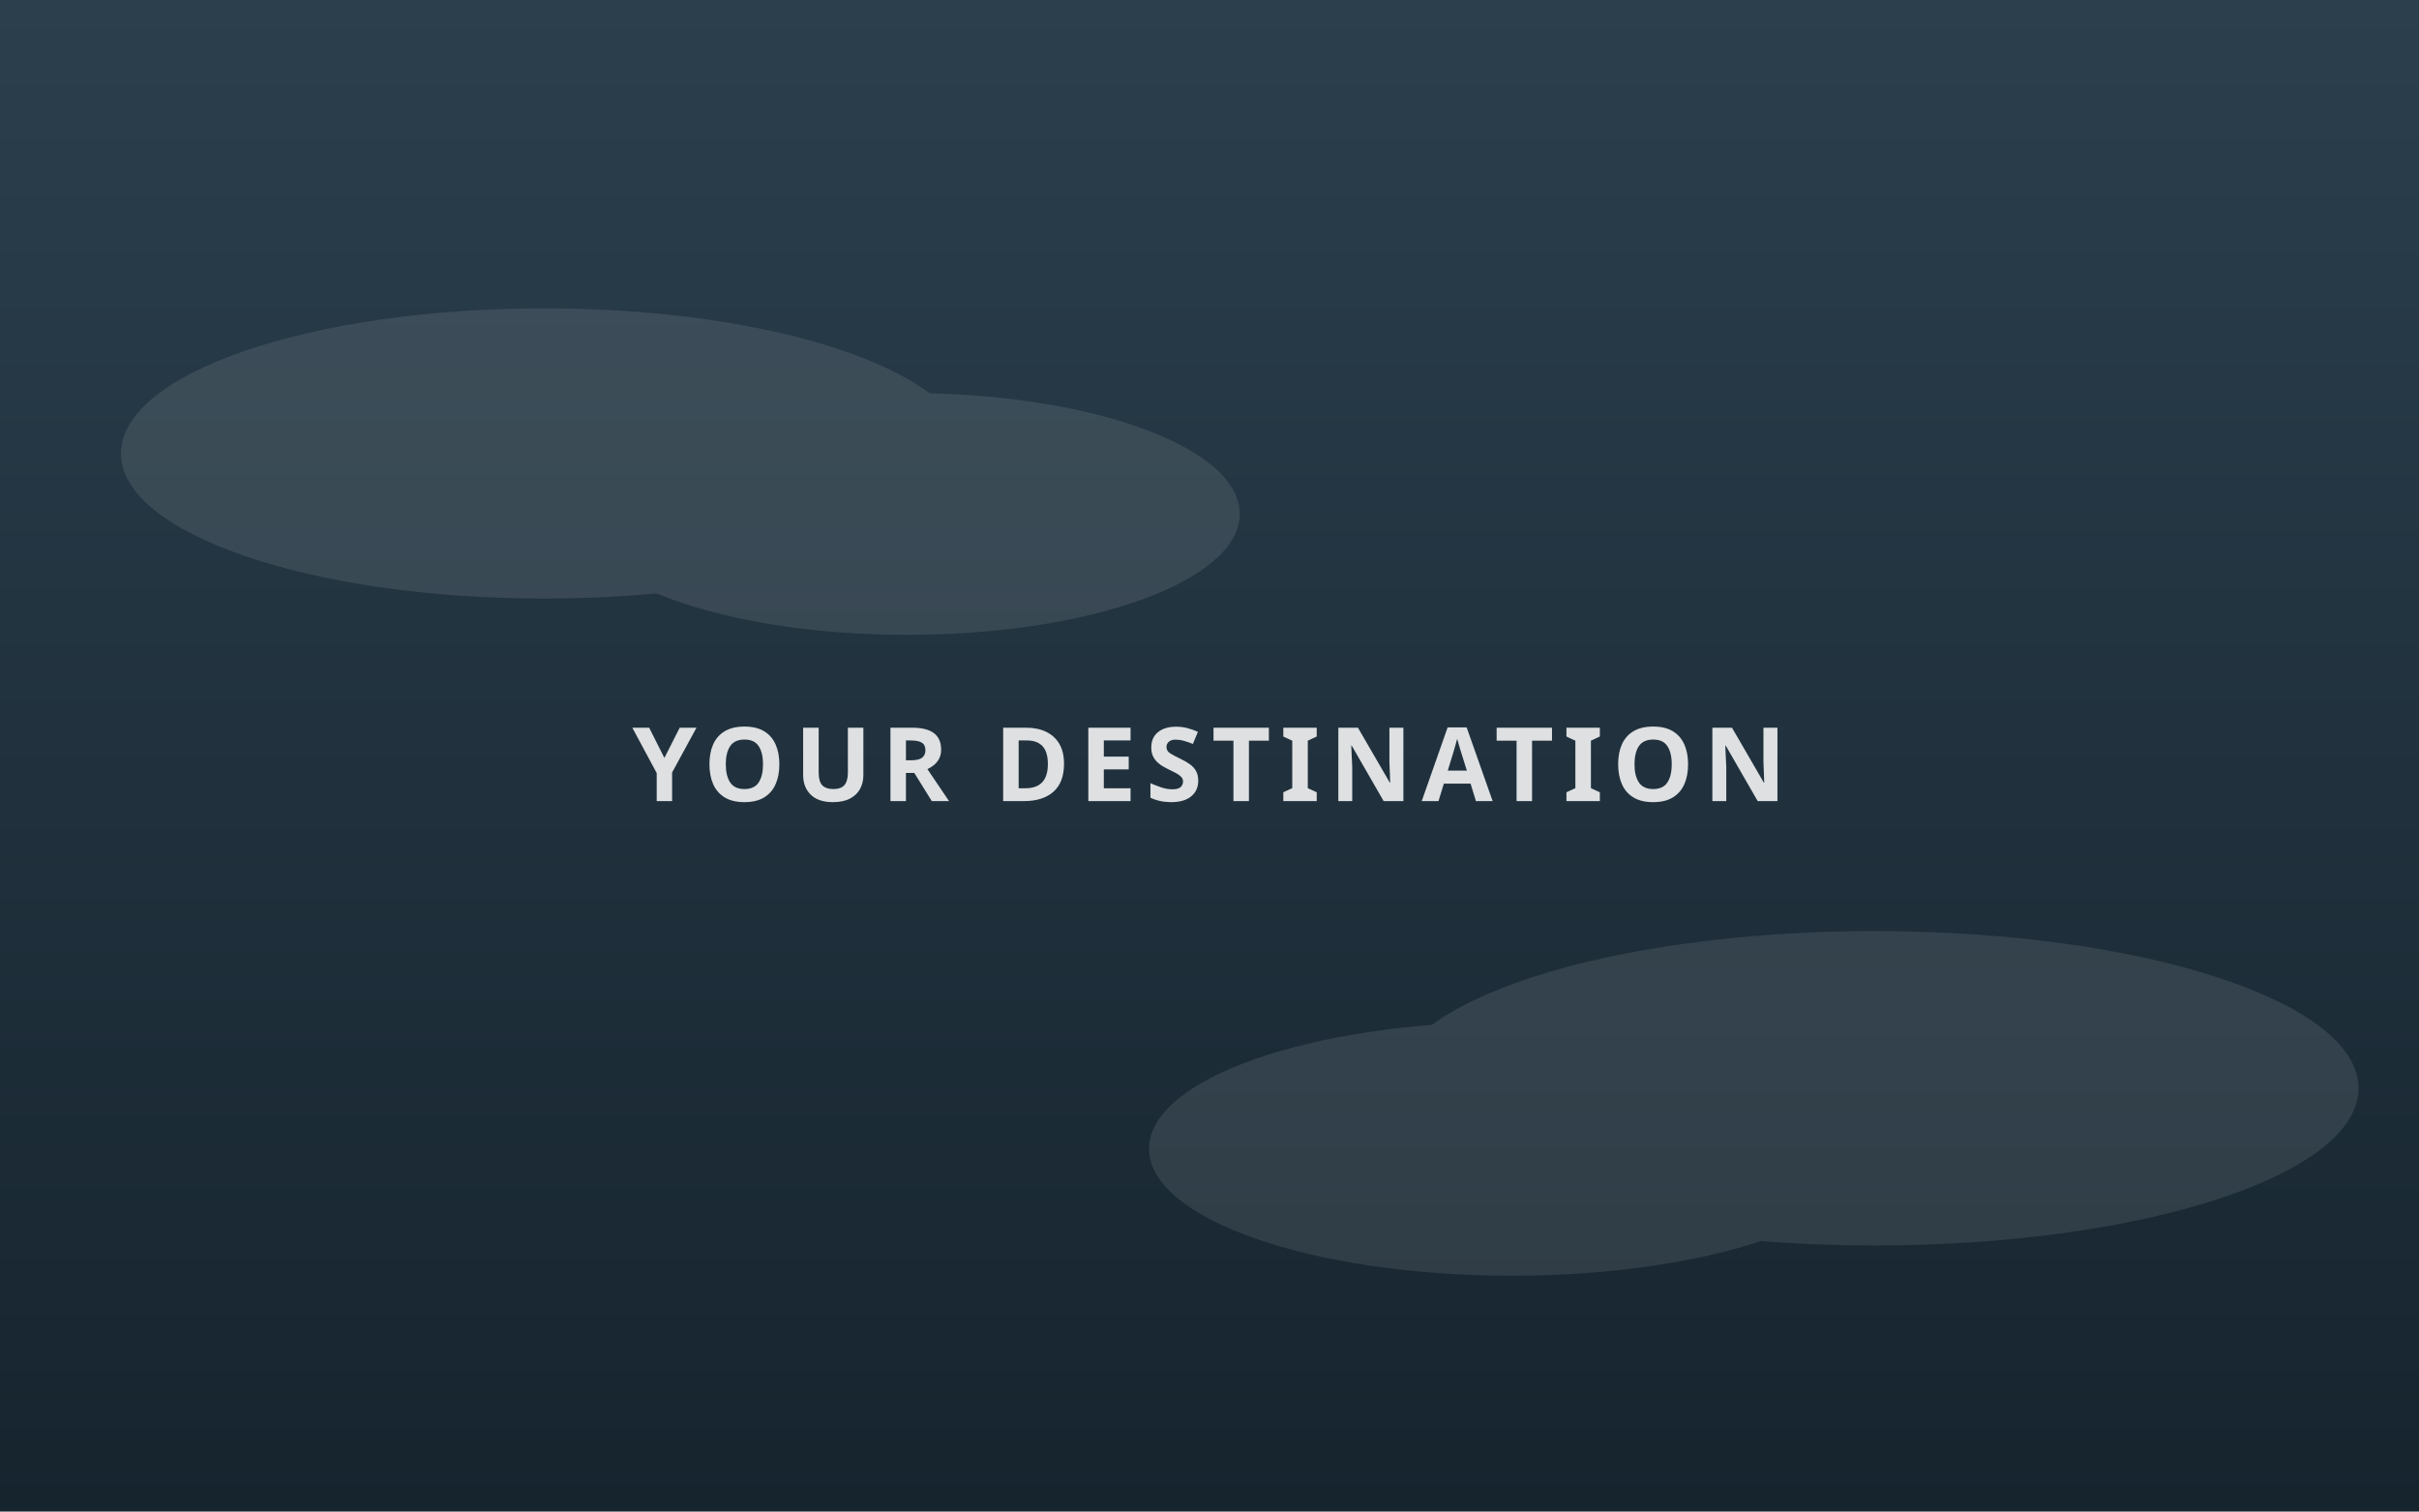
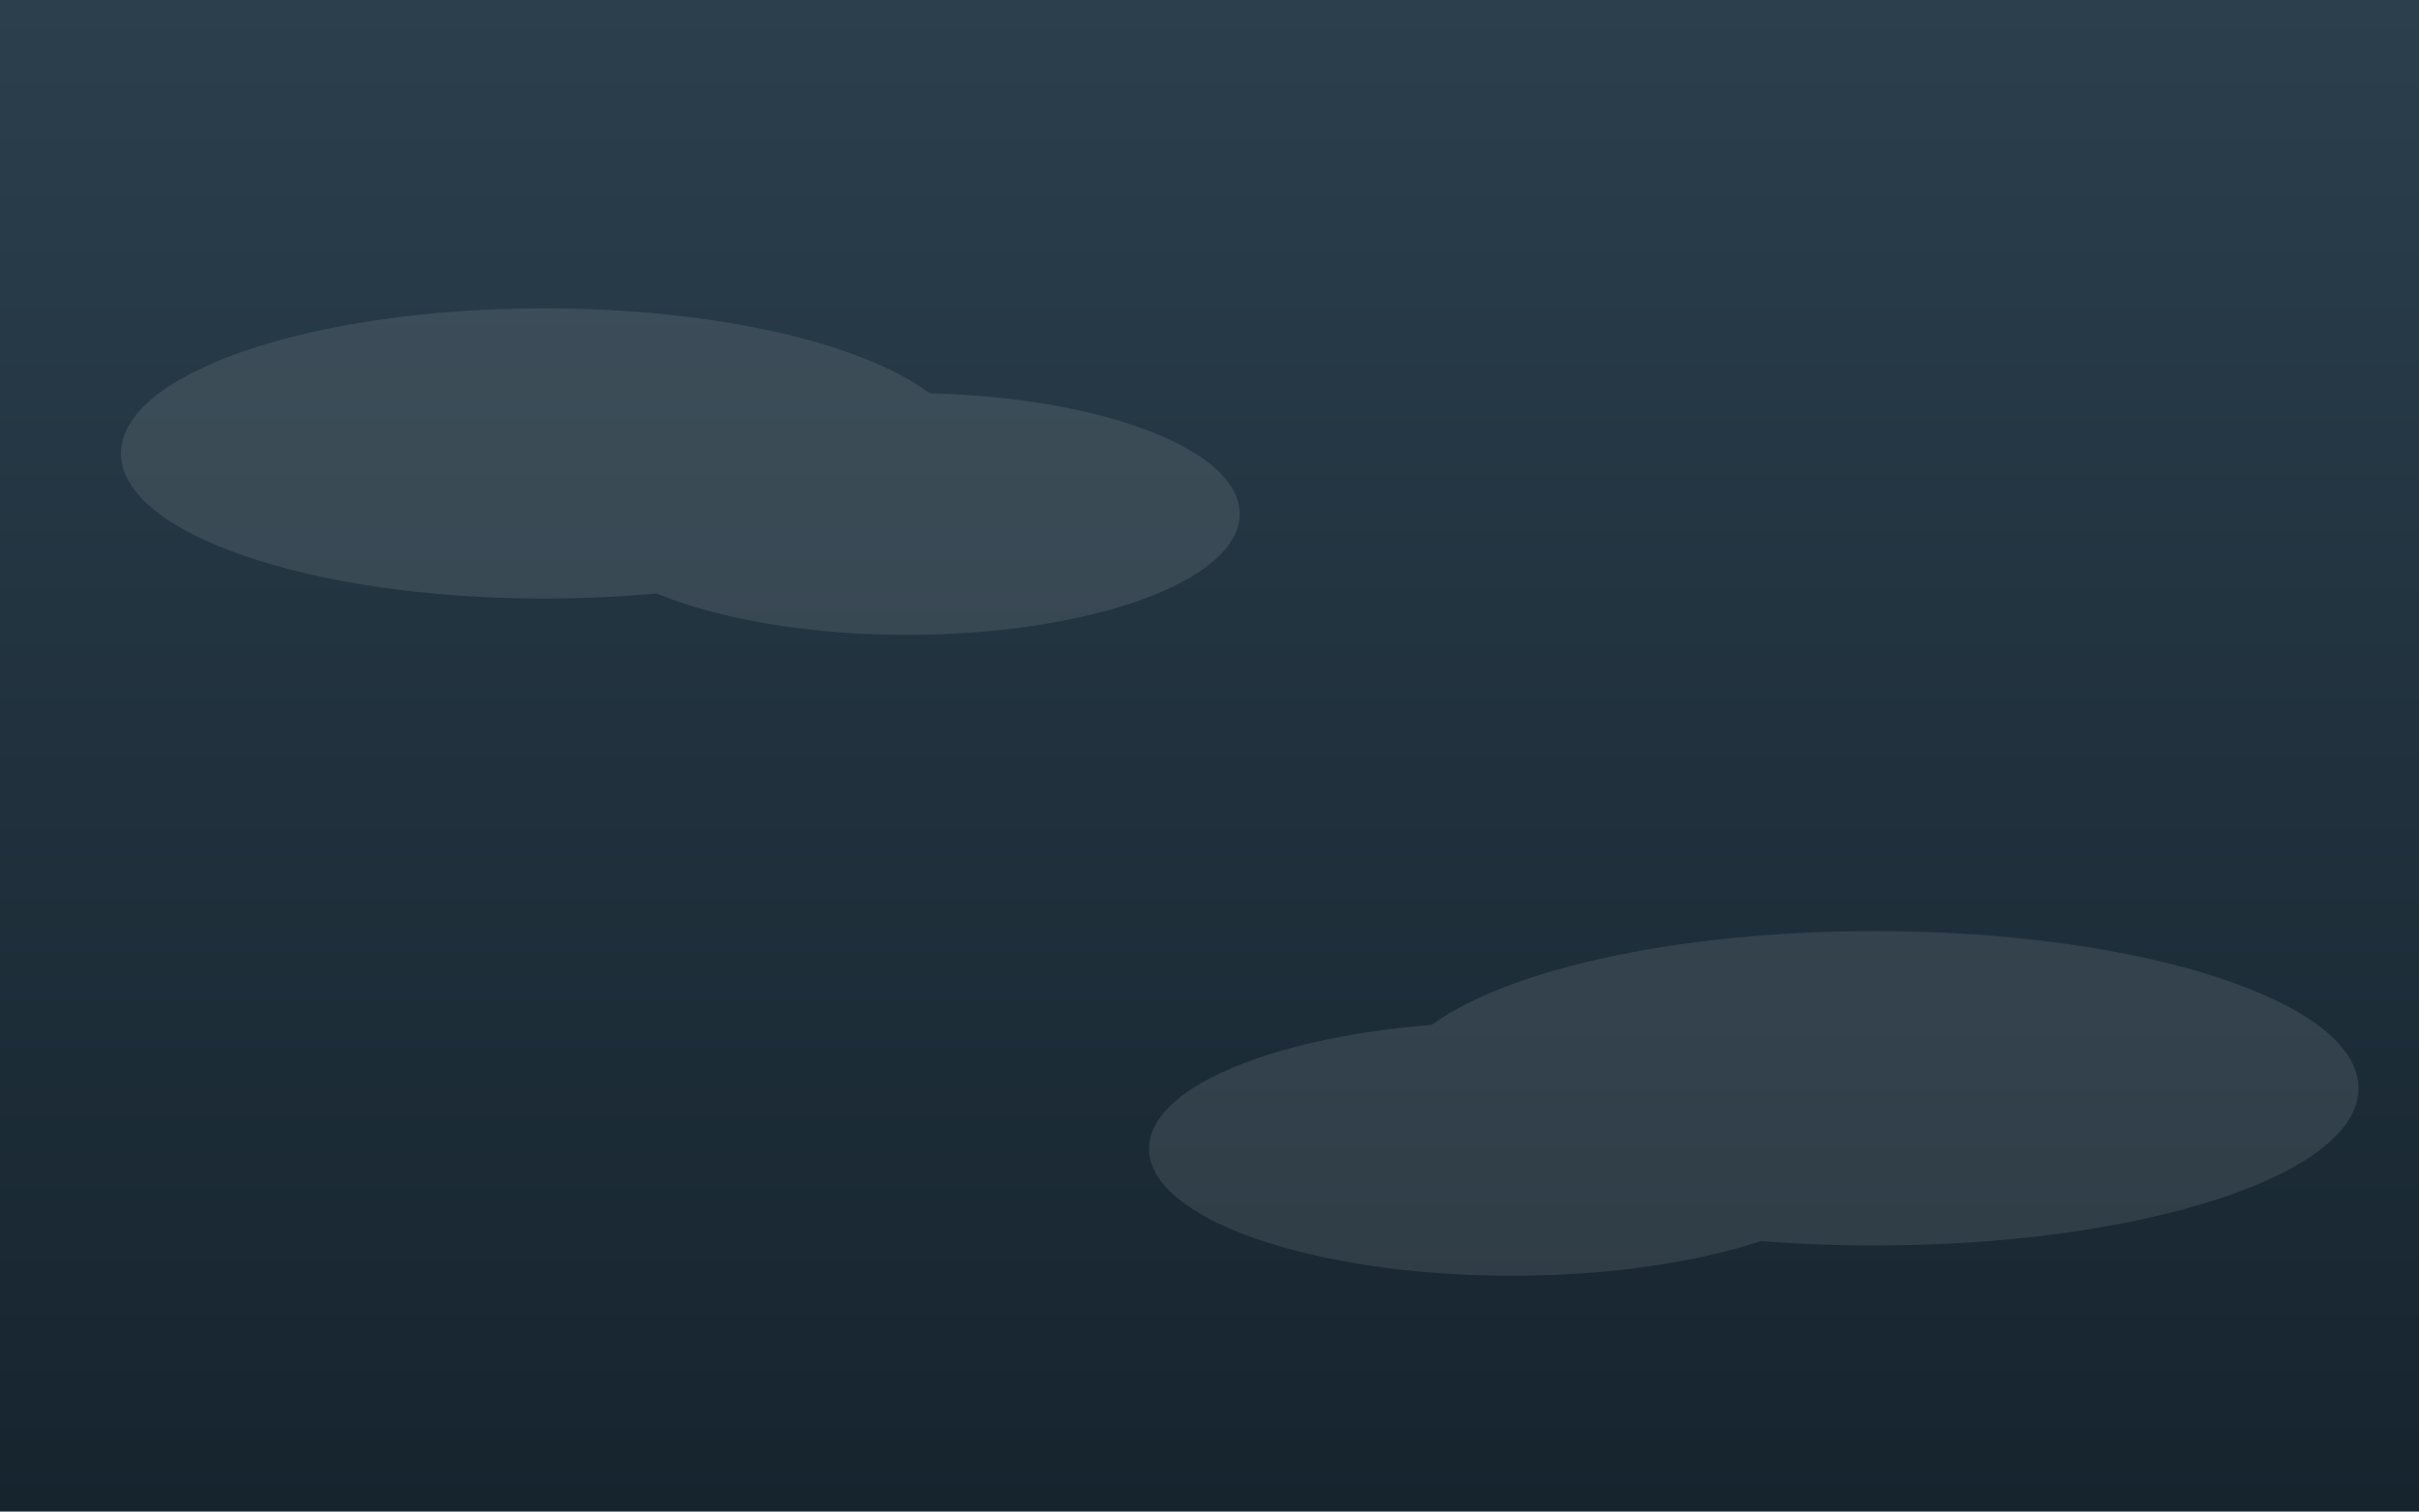
<svg xmlns="http://www.w3.org/2000/svg" viewBox="0 0 800 500" preserveAspectRatio="xMidYMid slice">
  <defs>
    <linearGradient id="sky" x1="0" y1="0" x2="0" y2="1">
      <stop offset="0" stop-color="#2b3f4d" />
      <stop offset="1" stop-color="#16242e" />
    </linearGradient>
  </defs>
  <rect width="800" height="500" fill="url(#sky)" />
  <g fill="#ffffff" opacity="0.10">
    <ellipse cx="180" cy="150" rx="140" ry="48" />
    <ellipse cx="300" cy="170" rx="110" ry="40" />
    <ellipse cx="620" cy="360" rx="160" ry="52" />
    <ellipse cx="500" cy="380" rx="120" ry="42" />
  </g>
-   <text x="400" y="265" text-anchor="middle" font-family="Poppins, system-ui, sans-serif" font-size="34" font-weight="600" fill="#ffffff" opacity="0.85" letter-spacing="3">YOUR DESTINATION</text>
</svg>
